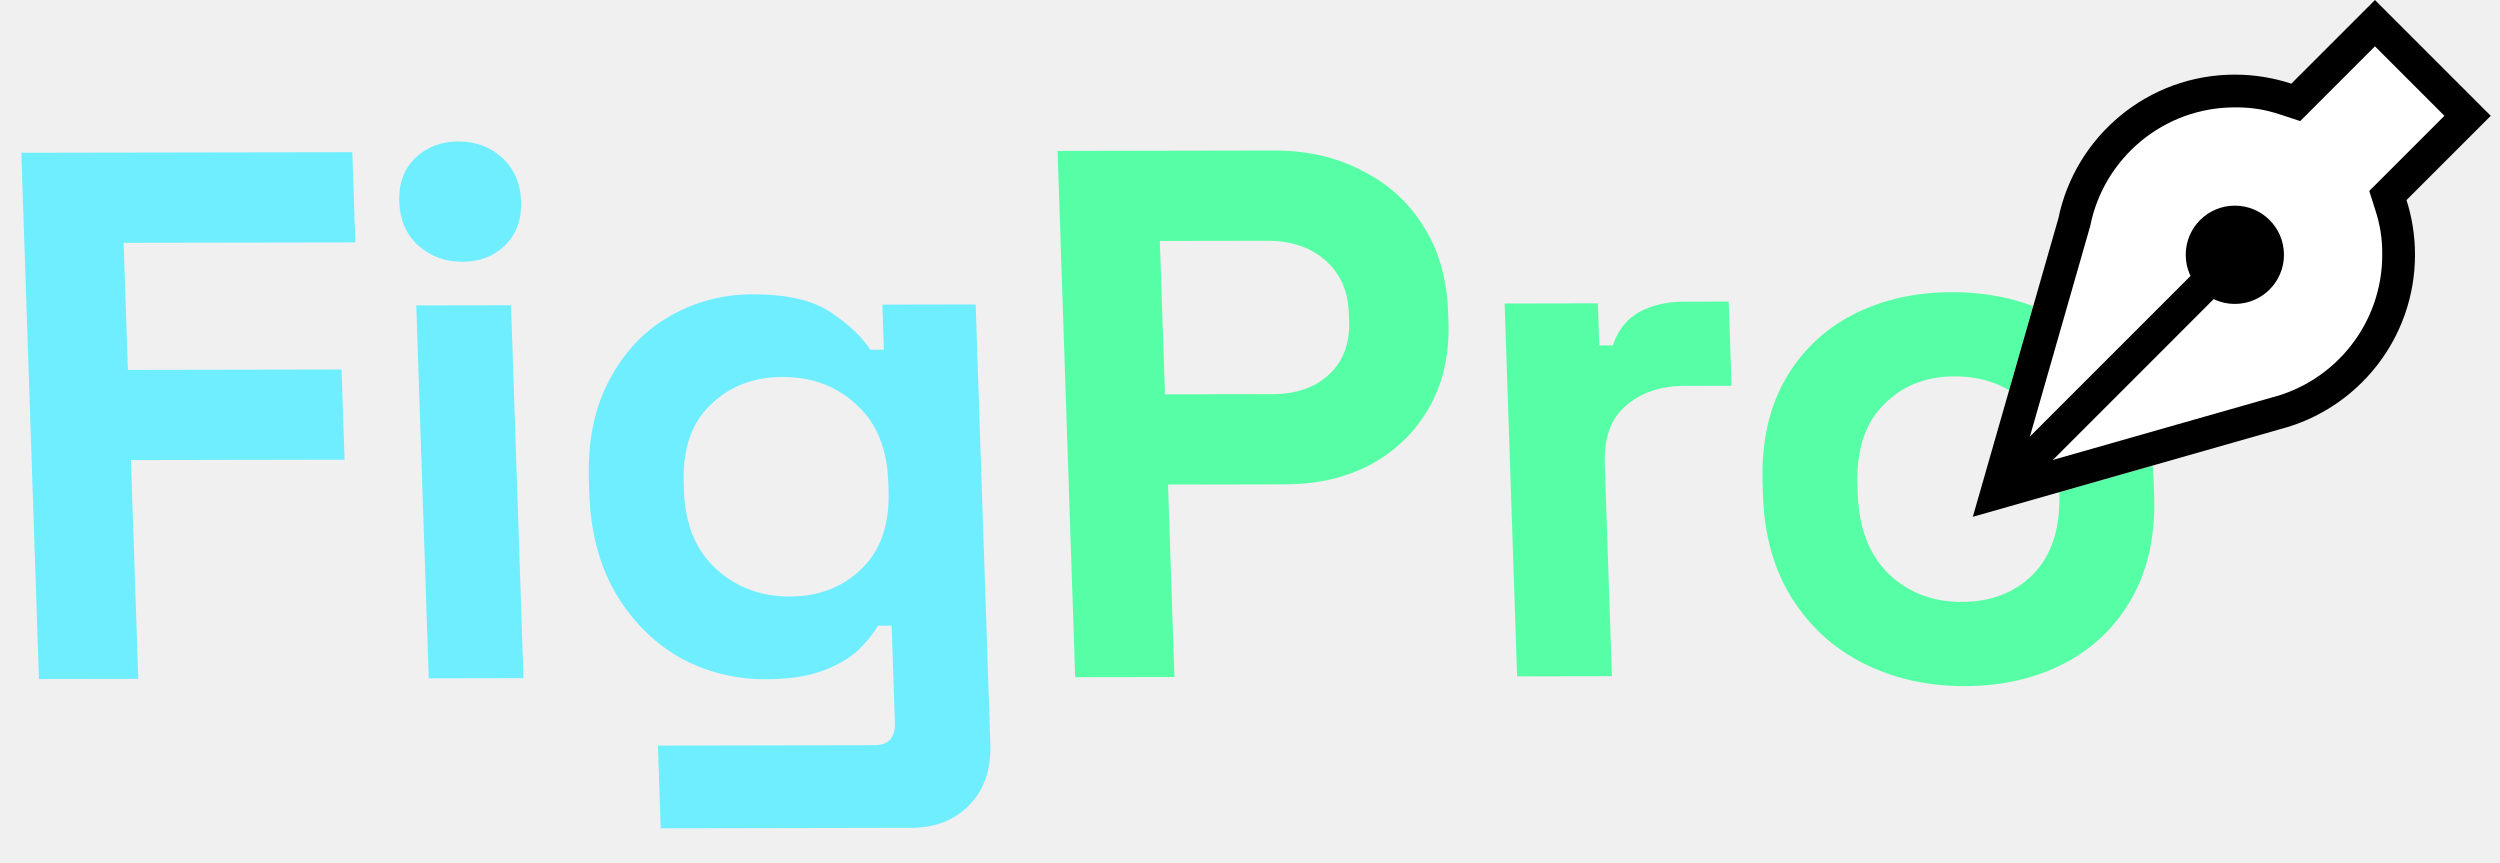
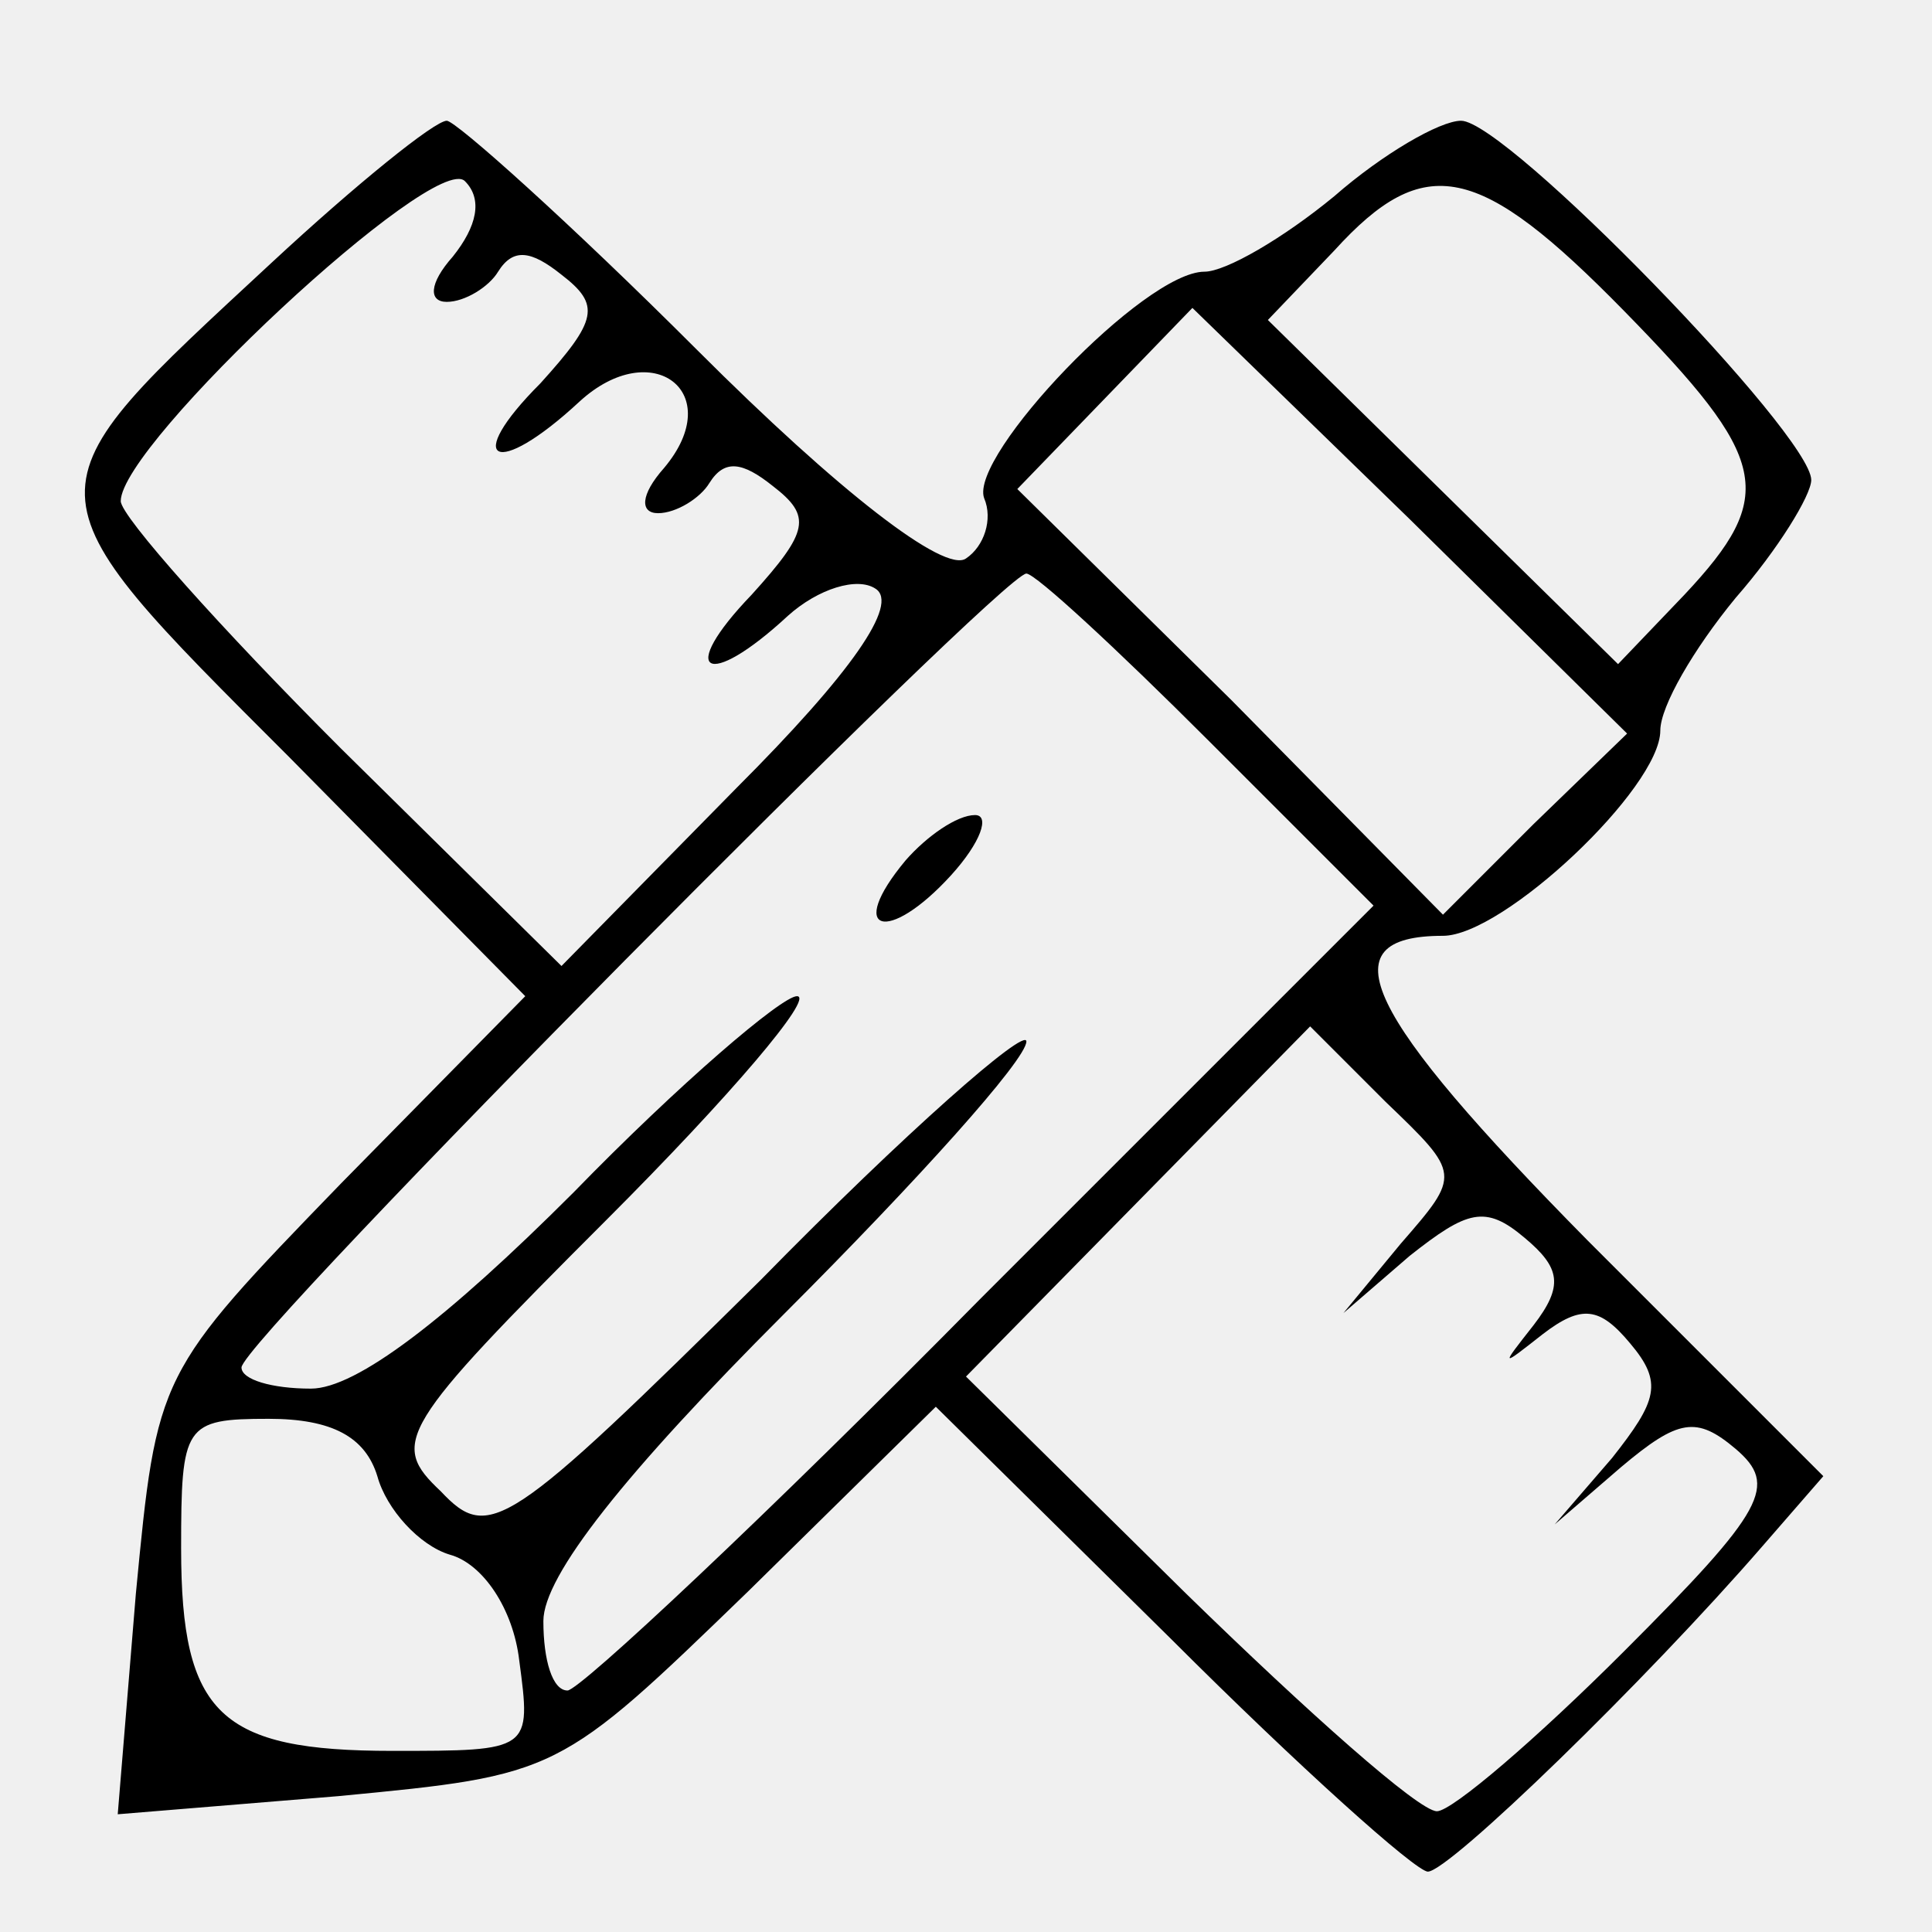
- <svg xmlns="http://www.w3.org/2000/svg" width="58" height="20" viewBox="0 0 58 20" fill="none">
-   <g clip-path="url(#clip0_1874_739)">
-     <path d="M0.904 15.754L0.495 3.544L8.174 3.531L8.244 5.624L2.869 5.633L2.967 8.581L7.924 8.572L7.994 10.665L3.038 10.674L3.208 15.75L0.904 15.754ZM9.947 15.738L9.657 7.086L11.856 7.082L12.146 15.734L9.947 15.738ZM10.723 6.073C10.327 6.073 9.985 5.946 9.698 5.691C9.422 5.436 9.276 5.099 9.262 4.68C9.248 4.261 9.371 3.924 9.63 3.668C9.901 3.411 10.234 3.283 10.629 3.282C11.036 3.281 11.378 3.409 11.654 3.664C11.93 3.919 12.075 4.256 12.09 4.675C12.104 5.093 11.981 5.431 11.722 5.687C11.463 5.944 11.13 6.072 10.723 6.073ZM13.671 11.44L13.662 11.161C13.631 10.254 13.786 9.48 14.125 8.84C14.464 8.188 14.924 7.693 15.506 7.355C16.1 7.005 16.751 6.829 17.461 6.828C18.252 6.827 18.856 6.965 19.272 7.244C19.689 7.522 19.995 7.812 20.192 8.114L20.506 8.114L20.471 7.067L22.635 7.063L22.976 17.249C22.996 17.842 22.837 18.314 22.5 18.663C22.163 19.024 21.704 19.205 21.122 19.206L15.328 19.217L15.264 17.298L20.29 17.289C20.616 17.288 20.773 17.114 20.761 16.765L20.686 14.515L20.371 14.515C20.261 14.702 20.105 14.894 19.902 15.092C19.699 15.278 19.425 15.436 19.08 15.564C18.735 15.693 18.295 15.758 17.76 15.758C17.05 15.76 16.387 15.592 15.771 15.256C15.166 14.908 14.672 14.415 14.29 13.776C13.908 13.126 13.701 12.347 13.671 11.44ZM18.324 13.839C18.999 13.838 19.556 13.621 19.995 13.19C20.435 12.759 20.641 12.154 20.615 11.375L20.609 11.201C20.583 10.41 20.336 9.806 19.868 9.388C19.411 8.959 18.84 8.744 18.153 8.746C17.479 8.747 16.922 8.963 16.482 9.394C16.043 9.813 15.836 10.418 15.862 11.209L15.868 11.384C15.894 12.163 16.142 12.767 16.61 13.196C17.078 13.626 17.649 13.84 18.324 13.839Z" fill="#6FEEFF" />
-     <path d="M24.944 15.711L24.535 3.501L29.561 3.492C30.329 3.491 31.009 3.647 31.601 3.96C32.204 4.261 32.678 4.69 33.023 5.248C33.379 5.805 33.57 6.468 33.596 7.235L33.604 7.48C33.629 8.235 33.477 8.899 33.147 9.469C32.828 10.028 32.377 10.464 31.795 10.78C31.223 11.083 30.565 11.235 29.82 11.237L27.098 11.242L27.247 15.707L24.944 15.711ZM27.028 9.148L29.523 9.144C30.07 9.143 30.507 8.991 30.834 8.688C31.162 8.385 31.317 7.972 31.299 7.449L31.293 7.274C31.276 6.751 31.093 6.339 30.745 6.037C30.398 5.735 29.951 5.585 29.404 5.586L26.908 5.59L27.028 9.148ZM35.197 15.692L34.907 7.041L37.071 7.037L37.104 8.014L37.418 8.013C37.534 7.664 37.735 7.408 38.02 7.245C38.318 7.082 38.664 7 39.059 6.999L40.106 6.997L40.172 8.95L39.09 8.952C38.532 8.953 38.077 9.105 37.727 9.408C37.376 9.7 37.21 10.153 37.231 10.77L37.396 15.688L35.197 15.692ZM45.587 15.918C44.726 15.92 43.947 15.746 43.249 15.399C42.551 15.051 41.993 14.546 41.575 13.884C41.157 13.222 40.933 12.426 40.901 11.496L40.892 11.217C40.861 10.287 41.032 9.49 41.405 8.826C41.779 8.163 42.303 7.656 42.977 7.306C43.652 6.956 44.42 6.78 45.281 6.778C46.142 6.777 46.922 6.95 47.62 7.298C48.318 7.645 48.876 8.15 49.294 8.812C49.711 9.474 49.936 10.27 49.967 11.201L49.976 11.48C50.008 12.41 49.836 13.207 49.463 13.87C49.09 14.534 48.566 15.04 47.891 15.391C47.216 15.741 46.448 15.916 45.587 15.918ZM45.522 13.964C46.197 13.963 46.748 13.747 47.176 13.316C47.603 12.873 47.803 12.245 47.776 11.431L47.77 11.257C47.742 10.443 47.501 9.821 47.044 9.392C46.599 8.951 46.033 8.731 45.346 8.732C44.672 8.733 44.121 8.955 43.693 9.398C43.266 9.829 43.065 10.451 43.093 11.265L43.099 11.44C43.126 12.254 43.368 12.881 43.825 13.322C44.281 13.752 44.847 13.966 45.522 13.964Z" fill="#56FFA6" />
-     <path d="M47.755 5.063C48.147 3.161 49.831 1.731 51.848 1.731C52.306 1.731 52.746 1.805 53.158 1.941L55.099 0L57.786 2.687L55.831 4.641C55.959 5.042 56.028 5.468 56.028 5.911C56.028 7.856 54.699 9.49 52.9 9.957L45.769 11.99L47.755 5.063Z" fill="white" />
-     <path d="M55.099 1.075L53.696 2.478L53.365 2.809L52.92 2.663C52.564 2.543 52.243 2.489 51.848 2.491C50.198 2.491 48.82 3.661 48.499 5.216L48.493 5.245L48.485 5.272L46.877 10.884L52.692 9.226L52.701 9.224L52.71 9.221C54.182 8.84 55.268 7.501 55.268 5.911C55.27 5.529 55.22 5.218 55.107 4.872L54.967 4.431L55.294 4.104L56.711 2.687L55.099 1.075ZM47.755 5.063C48.147 3.161 49.831 1.731 51.848 1.731C52.306 1.731 52.746 1.805 53.158 1.941L54.562 0.538L55.099 0L55.637 0.538L57.249 2.15L57.786 2.687L57.249 3.224L55.831 4.641C55.959 5.042 56.028 5.468 56.028 5.911C56.028 7.856 54.699 9.49 52.9 9.957L46.63 11.745L45.769 11.99L46.016 11.13L47.755 5.063Z" fill="black" />
-     <path d="M46.798 11.499L46.529 11.768L45.992 11.23L46.26 10.962L51.58 5.642L51.848 5.374L52.386 5.911L52.117 6.18L46.798 11.499Z" fill="black" />
-     <path d="M52.988 5.911C52.988 5.281 52.478 4.771 51.848 4.771C51.219 4.771 50.709 5.281 50.709 5.911C50.709 6.54 51.219 7.051 51.848 7.051C52.478 7.051 52.988 6.54 52.988 5.911Z" fill="black" />
+ <svg xmlns="http://www.w3.org/2000/svg" version="1.0" width="64pt" height="64pt" viewBox="0 0 64 64" preserveAspectRatio="xMidYMid meet">
+   <g transform="translate(0,64) scale(0.1,-0.1)" fill="#000000" stroke="none">
+     <path d="M90 553 c-83 -77 -84 -74 6 -164 l78 -79 -61 -62 c-61 -63 -61 -63 -68 -136 l-6 -73 73 6 c73 7 73 7 136 68 l62 61 78 -77 c42 -42 81 -77 85 -77 7 0 72 63 111 108 l20 23 -78 78 c-74 75 -87 101 -48 101 20 0 72 49 72 68 0 8 11 27 25 44 14 16 25 34 25 39 0 15 -101 119 -116 119 -7 0 -26 -11 -42 -25 -17 -14 -36 -25 -43 -25 -20 0 -78 -61 -73 -75 3 -7 0 -16 -6 -20 -7 -5 -42 22 -89 69 -42 42 -80 76 -83 76 -4 0 -30 -21 -58 -47z m60 2 c-8 -9 -8 -15 -2 -15 6 0 14 5 17 10 5 8 11 7 21 -1 13 -10 12 -15 -7 -36 -26 -26 -15 -32 13 -6 24 22 49 3 28 -22 -8 -9 -8 -15 -2 -15 6 0 14 5 17 10 5 8 11 7 21 -1 13 -10 12 -15 -7 -36 -25 -26 -15 -32 12 -7 10 9 23 13 29 9 8 -5 -8 -28 -46 -66 l-58 -59 -73 72 c-40 40 -73 77 -73 82 0 19 104 116 114 106 6 -6 4 -15 -4 -25z m388 -18 c48 -49 51 -61 20 -94 l-22 -23 -58 57 -58 57 22 23 c30 33 48 29 96 -20z m-30 -170 l-30 -30 -70 71 -71 70 29 30 29 30 72 -70 72 -71 -31 -30z m-108 28 l55 -55 -130 -130 c-71 -72 -133 -130 -137 -130 -5 0 -8 10 -8 23 0 15 27 49 80 102 44 44 80 84 80 90 0 5 -40 -30 -88 -79 -84 -83 -90 -87 -106 -70 -17 16 -14 21 55 90 41 41 69 74 63 74 -5 0 -39 -29 -74 -65 -42 -42 -72 -65 -87 -65 -13 0 -23 3 -23 7 0 9 252 263 260 263 3 0 30 -25 60 -55z m64 -167 l-19 -23 22 19 c19 15 25 17 38 6 12 -10 13 -16 3 -29 -11 -14 -11 -14 3 -3 13 10 19 9 29 -3 11 -13 9 -19 -6 -38 l-19 -22 22 19 c19 16 25 17 38 6 14 -12 10 -20 -37 -67 -29 -29 -57 -53 -62 -53 -6 0 -43 33 -83 72 l-73 72 57 58 57 58 25 -25 c25 -24 25 -24 5 -47z m-339 -77 c3 -11 14 -23 24 -26 11 -3 21 -18 23 -35 4 -30 4 -30 -42 -30 -57 0 -70 12 -70 67 0 41 1 43 29 43 21 0 32 -6 36 -19z" />
+     <path d="M300 355 c-20 -24 -6 -28 15 -5 10 11 13 20 8 20 -6 0 -16 -7 -23 -15z" />
  </g>
-   <defs>
-     <clipPath id="clip0_1874_739">
-       <rect width="58" height="20" fill="white" />
-     </clipPath>
-   </defs>
</svg>
